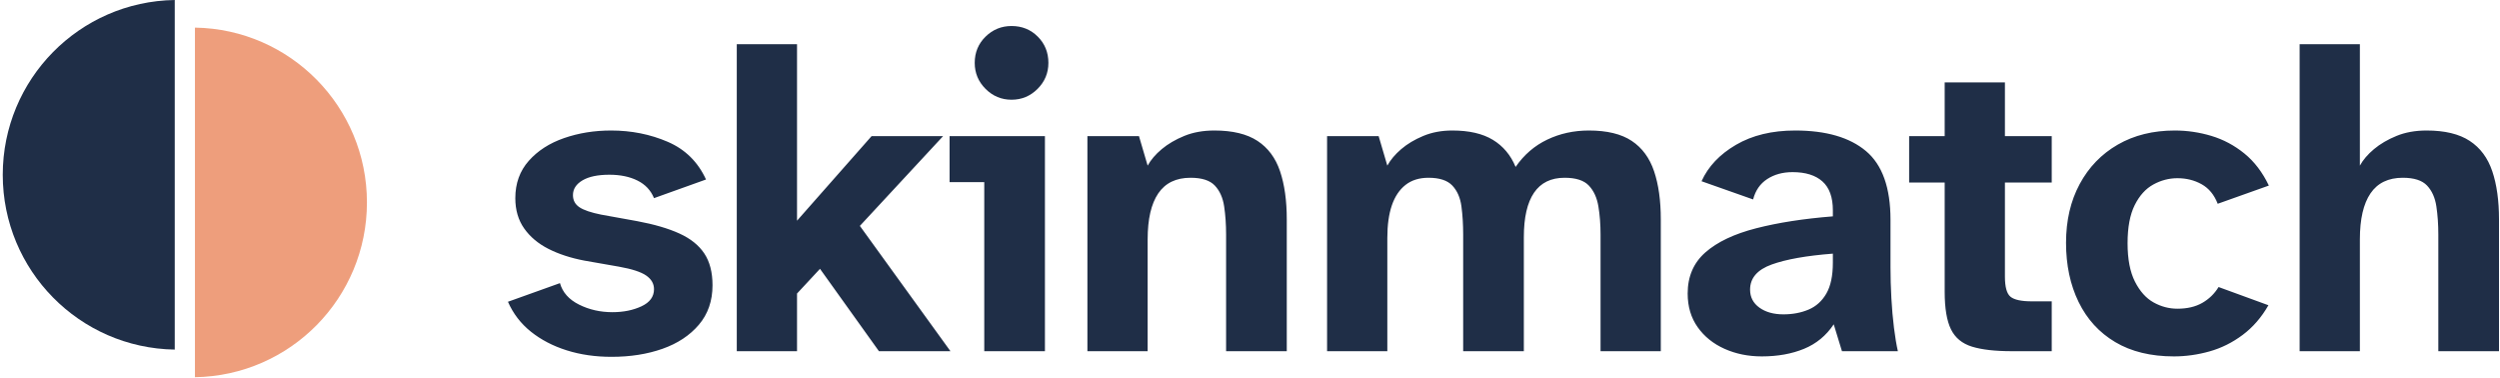
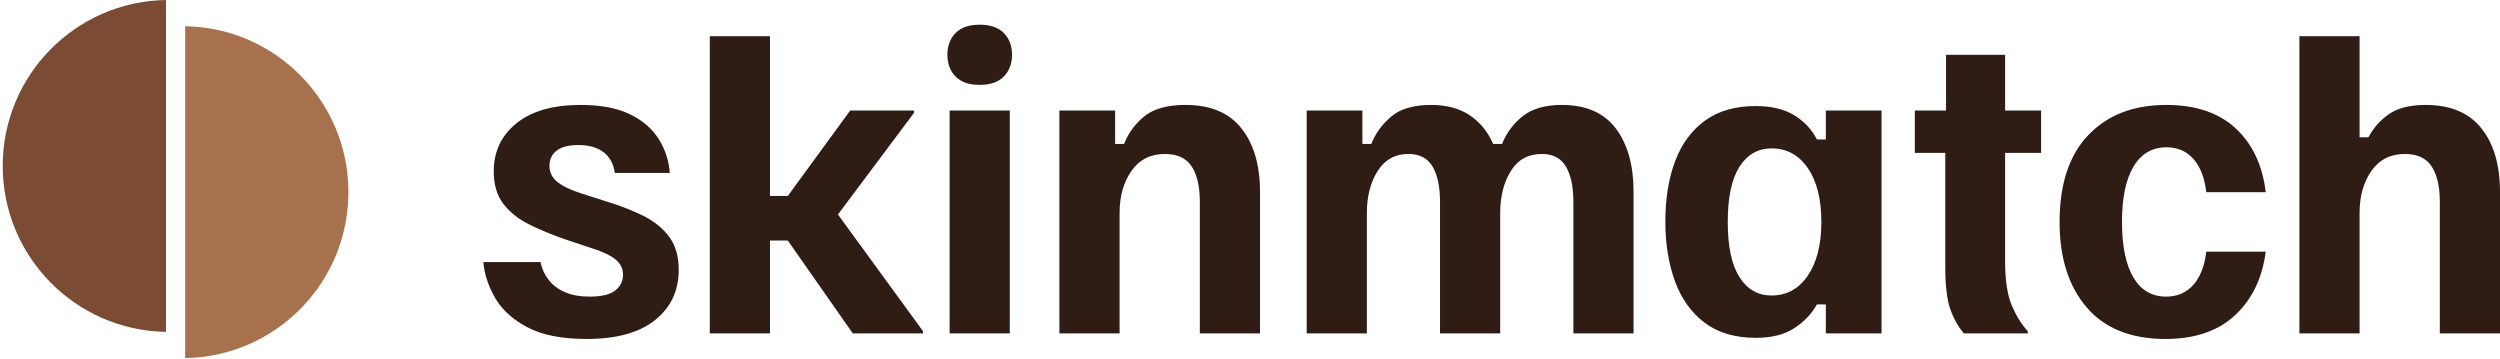
- <svg xmlns="http://www.w3.org/2000/svg" viewBox="0 -81 576.6 87" role="img" aria-label="Skinmatch">
-   <path d="M40.32,-81A40.32,40.32 0 0 0 40.32,-0.37Z" fill="#1F2E47" />
-   <path d="M44.98,-74.63A40.32,40.32 0 0 1 44.98,6Z" fill="#EE9E7C" />
-   <g transform="translate(115.3,0)">
-     <path d="M25.8 1.3Q20.2 1.3 15.45 -0.2Q10.7 -1.7 7.2 -4.5Q3.7 -7.3 1.9 -11.4L13.9 -15.7Q14.8 -12.5 18.3 -10.75Q21.8 -9 26 -9Q29.8 -9 32.7 -10.35Q35.6 -11.7 35.6 -14.3Q35.6 -16.2 33.8 -17.45Q32 -18.7 27.5 -19.5L19.5 -20.9Q14.8 -21.8 11.25 -23.6Q7.7 -25.4 5.65 -28.3Q3.6 -31.2 3.6 -35.3Q3.6 -40.4 6.7 -43.9Q9.8 -47.4 14.85 -49.15Q19.9 -50.9 25.7 -50.9Q32.7 -50.9 38.75 -48.3Q44.8 -45.7 47.6 -39.6L35.6 -35.3Q34.5 -38 31.8 -39.35Q29.1 -40.7 25.3 -40.7Q21.3 -40.7 19.1 -39.4Q16.9 -38.1 16.9 -36Q16.9 -34.2 18.4 -33.2Q19.9 -32.2 23.4 -31.5L31.7 -30Q37.6 -28.9 41.45 -27.15Q45.3 -25.4 47.2 -22.55Q49.1 -19.7 49.1 -15.2Q49.1 -9.8 45.95 -6.1Q42.8 -2.4 37.55 -0.55Q32.3 1.3 25.8 1.3Z M54.7 0V-70.8H68.6V-30.1L85.8 -49.6H102.3L83.1 -28.9L104 0H87.5L73.9 -19L68.6 -13.3V0Z M111.8 0V-39H103.8V-49.6H125.8V0ZM118.1 -58Q114.6 -58 112.1 -60.5Q109.6 -63 109.6 -66.5Q109.6 -70.1 112.1 -72.55Q114.6 -75 118.1 -75Q121.7 -75 124.15 -72.55Q126.6 -70.1 126.6 -66.5Q126.6 -63 124.1 -60.5Q121.6 -58 118.1 -58Z M135.6 0V-49.6H147.5L149.5 -42.8Q150.6 -44.8 152.75 -46.6Q154.9 -48.4 157.95 -49.65Q161 -50.9 164.9 -50.9Q171.2 -50.9 174.85 -48.5Q178.5 -46.1 180.05 -41.5Q181.6 -36.9 181.6 -30.4V0H167.6V-26.9Q167.6 -30.4 167.15 -33.4Q166.7 -36.4 165 -38.2Q163.3 -40 159.4 -40Q154.4 -40 151.95 -36.4Q149.5 -32.8 149.5 -25.8V0Z M190.9 0V-49.6H202.8L204.8 -42.8Q205.9 -44.8 208 -46.6Q210.1 -48.4 213.1 -49.65Q216.1 -50.9 219.8 -50.9Q225.6 -50.9 229.15 -48.75Q232.7 -46.6 234.4 -42.5Q237.3 -46.7 241.7 -48.8Q246.1 -50.9 251.3 -50.9Q257.6 -50.9 261.2 -48.5Q264.8 -46.1 266.35 -41.5Q267.9 -36.9 267.9 -30.4V0H254V-26.9Q254 -30.4 253.5 -33.4Q253 -36.4 251.3 -38.2Q249.6 -40 245.7 -40Q241 -40 238.65 -36.55Q236.3 -33.1 236.3 -26.3V0H222.3V-26.9Q222.3 -30.4 221.9 -33.4Q221.5 -36.4 219.8 -38.2Q218.1 -40 214.3 -40Q211.1 -40 209 -38.35Q206.9 -36.7 205.85 -33.65Q204.8 -30.6 204.8 -26.1V0Z M291.2 1.2Q286.5 1.2 282.6 -0.55Q278.7 -2.3 276.4 -5.55Q274.1 -8.8 274.1 -13.3Q274.1 -19.2 278.2 -22.8Q282.3 -26.4 289.9 -28.35Q297.5 -30.3 307.6 -31.1V-32.5Q307.6 -37 305.2 -39.15Q302.8 -41.3 298.3 -41.3Q294.9 -41.3 292.45 -39.7Q290 -38.1 289.2 -35L277.3 -39.2Q279.6 -44.3 285.25 -47.6Q290.9 -50.9 298.9 -50.9Q309.6 -50.9 315.25 -46.15Q320.9 -41.4 320.9 -30.3V-19.3Q320.9 -15.9 321.1 -12.25Q321.3 -8.6 321.7 -5.4Q322.1 -2.2 322.6 0H309.7L307.8 -6.2Q305.2 -2.3 300.95 -0.55Q296.7 1.2 291.2 1.2ZM296.2 -8.5Q299.4 -8.5 302 -9.6Q304.6 -10.7 306.1 -13.3Q307.6 -15.9 307.6 -20.4V-22.5Q298.5 -21.8 293.5 -20Q288.5 -18.2 288.5 -14.2Q288.5 -11.6 290.65 -10.05Q292.8 -8.5 296.2 -8.5Z M348.9 0Q343.1 0 339.7 -1.05Q336.3 -2.1 334.85 -5.05Q333.4 -8 333.4 -13.7V-38.9H325.2V-49.6H333.4V-62H347.3V-49.6H358.1V-38.9H347.3V-17.2Q347.3 -13.6 348.6 -12.55Q349.9 -11.5 353.5 -11.5H358.1V0Z M386.3 1.2Q378.3 1.2 372.75 -2.1Q367.2 -5.4 364.3 -11.35Q361.4 -17.3 361.4 -25Q361.4 -32.7 364.55 -38.55Q367.7 -44.4 373.35 -47.65Q379 -50.9 386.5 -50.9Q390.8 -50.9 394.95 -49.65Q399.1 -48.4 402.55 -45.6Q406 -42.8 408.2 -38.2L396.4 -34Q395.2 -37.1 392.7 -38.5Q390.2 -39.9 387.1 -39.9Q384.2 -39.9 381.55 -38.45Q378.9 -37 377.25 -33.7Q375.6 -30.4 375.6 -24.9Q375.6 -19.4 377.3 -16.05Q379 -12.7 381.6 -11.25Q384.2 -9.8 387.1 -9.8Q390.5 -9.8 392.85 -11.15Q395.2 -12.5 396.6 -14.8L408.1 -10.6Q405.7 -6.4 402.15 -3.75Q398.6 -1.1 394.5 0.05Q390.4 1.2 386.3 1.2Z M415.3 0V-70.8H429.2V-42.8Q430.3 -44.8 432.45 -46.6Q434.6 -48.4 437.65 -49.65Q440.7 -50.9 444.6 -50.9Q450.9 -50.9 454.55 -48.5Q458.2 -46.1 459.75 -41.5Q461.3 -36.9 461.3 -30.4V0H447.3V-26.9Q447.3 -30.4 446.85 -33.4Q446.4 -36.4 444.7 -38.2Q443 -40 439.1 -40Q434.1 -40 431.65 -36.4Q429.2 -32.8 429.2 -25.8V0Z" fill="#1F2E47" />
+ <svg xmlns="http://www.w3.org/2000/svg" viewBox="0 -74.79 560.83 80.33" role="img" aria-label="Skinmatch">
+   <path d="M37.23,-74.79A37.23,37.23 0 0 0 37.23,-0.34Z" fill="#7B4B33" />
+   <path d="M41.54,-68.91A37.23,37.23 0 0 1 41.54,5.54Z" fill="#A8714E" />
+   <g transform="translate(106.76,0)">
+     <path d="M24.83 1.25Q16.5 1.25 11.54 -1.38Q6.58 -4 4.29 -8Q2 -12 1.67 -16H14.5Q14.92 -13.83 16.29 -12.04Q17.67 -10.25 19.96 -9.25Q22.25 -8.25 25.5 -8.25Q29.5 -8.25 31.25 -9.62Q33 -11 33 -13.17Q33 -15.17 31.38 -16.54Q29.75 -17.92 26.08 -19.08L20.08 -21.08Q15.75 -22.58 12.08 -24.38Q8.42 -26.17 6.21 -29Q4 -31.83 4 -36.33Q4 -43 9.08 -47.12Q14.17 -51.25 23.5 -51.25Q30.25 -51.25 34.54 -49.17Q38.83 -47.08 41 -43.62Q43.17 -40.17 43.5 -36H31.17Q30.75 -39 28.67 -40.62Q26.58 -42.25 23 -42.25Q19.75 -42.25 18.12 -41Q16.5 -39.75 16.5 -37.58Q16.5 -35.42 18.25 -34Q20 -32.58 23.58 -31.42L29.58 -29.5Q33.92 -28.17 37.54 -26.38Q41.17 -24.58 43.33 -21.71Q45.5 -18.83 45.5 -14.25Q45.5 -7.25 40.21 -3Q34.92 1.25 24.83 1.25Z M52.47 0V-66.67H65.97V-30.83H69.97L83.97 -50H98.3V-49.5L81.22 -26.67L100.3 -0.5V0H84.55L69.97 -20.83H65.97V0Z M106.27 0V-50H119.77V0ZM113.02 -55.75Q109.43 -55.75 107.6 -57.62Q105.77 -59.5 105.77 -62.5Q105.77 -65.5 107.6 -67.38Q109.43 -69.25 113.02 -69.25Q116.6 -69.25 118.43 -67.38Q120.27 -65.5 120.27 -62.5Q120.27 -59.5 118.43 -57.62Q116.6 -55.75 113.02 -55.75Z M130.9 0V-50H143.4V-42.5H145.4Q146.9 -46.25 150.02 -48.75Q153.15 -51.25 159.23 -51.25Q167.57 -51.25 171.73 -46Q175.9 -40.75 175.9 -31.75V0H162.4V-29.5Q162.4 -34.67 160.57 -37.46Q158.73 -40.25 154.57 -40.25Q149.73 -40.25 147.07 -36.46Q144.4 -32.67 144.4 -27V0Z M186.37 0V-50H198.87V-42.5H200.87Q202.28 -46.08 205.37 -48.67Q208.45 -51.25 214.28 -51.25Q219.45 -51.25 222.91 -48.96Q226.37 -46.67 228.2 -42.5H230.2Q231.7 -46.25 234.87 -48.75Q238.03 -51.25 243.62 -51.25Q251.7 -51.25 255.7 -46Q259.7 -40.75 259.7 -31.75V0H246.2V-29.5Q246.2 -34.58 244.53 -37.42Q242.87 -40.25 239.12 -40.25Q234.53 -40.25 232.16 -36.42Q229.78 -32.58 229.78 -27V0H216.28V-29.5Q216.28 -34.58 214.62 -37.42Q212.95 -40.25 209.2 -40.25Q204.7 -40.25 202.28 -36.42Q199.87 -32.58 199.87 -27V0Z M287.17 1Q280.17 1 275.67 -2.38Q271.17 -5.75 269 -11.67Q266.83 -17.58 266.83 -25.08Q266.83 -32.83 269.04 -38.67Q271.25 -44.5 275.75 -47.75Q280.25 -51 287.08 -51Q292.33 -51 295.71 -48.96Q299.08 -46.92 300.83 -43.5H302.83V-50H315.33V0H302.83V-6.5H300.83Q299.08 -3.33 295.75 -1.17Q292.42 1 287.17 1ZM290.67 -8.5Q295.75 -8.5 298.79 -12.96Q301.83 -17.42 301.83 -25Q301.83 -32.67 298.79 -37.08Q295.75 -41.5 290.67 -41.5Q286.08 -41.5 283.46 -37.38Q280.83 -33.25 280.83 -25Q280.83 -16.75 283.46 -12.62Q286.08 -8.5 290.67 -8.5Z M333.8 0Q331.88 -2.25 330.76 -5.42Q329.63 -8.58 329.63 -14.92V-40.5H322.8V-50H329.8V-62.5H343.05V-50H351.13V-40.5H343.05V-16.33Q343.05 -9.75 344.55 -6.25Q346.05 -2.75 348.13 -0.5V0Z M379.02 1.25Q367.43 1.25 361.35 -5.83Q355.27 -12.92 355.27 -25Q355.27 -37.75 361.73 -44.5Q368.18 -51.25 379.18 -51.25Q389.1 -51.25 394.77 -46Q400.43 -40.75 401.52 -31.67H388.18Q387.6 -36.58 385.27 -39.17Q382.93 -41.75 379.27 -41.75Q374.43 -41.75 371.85 -37.42Q369.27 -33.08 369.27 -25Q369.27 -16.92 371.81 -12.58Q374.35 -8.25 379.18 -8.25Q382.93 -8.25 385.27 -10.88Q387.6 -13.5 388.18 -18.33H401.52Q400.35 -9.42 394.64 -4.08Q388.93 1.25 379.02 1.25Z M409.07 0V-66.67H422.57V-44H424.57Q426.23 -47.17 429.19 -49.21Q432.15 -51.25 437.4 -51.25Q445.73 -51.25 449.9 -46Q454.07 -40.75 454.07 -31.75V0H440.57V-29.5Q440.57 -34.67 438.73 -37.46Q436.9 -40.25 432.73 -40.25Q427.9 -40.25 425.23 -36.46Q422.57 -32.67 422.57 -27V0Z" fill="#2E1C15" />
  </g>
</svg>
